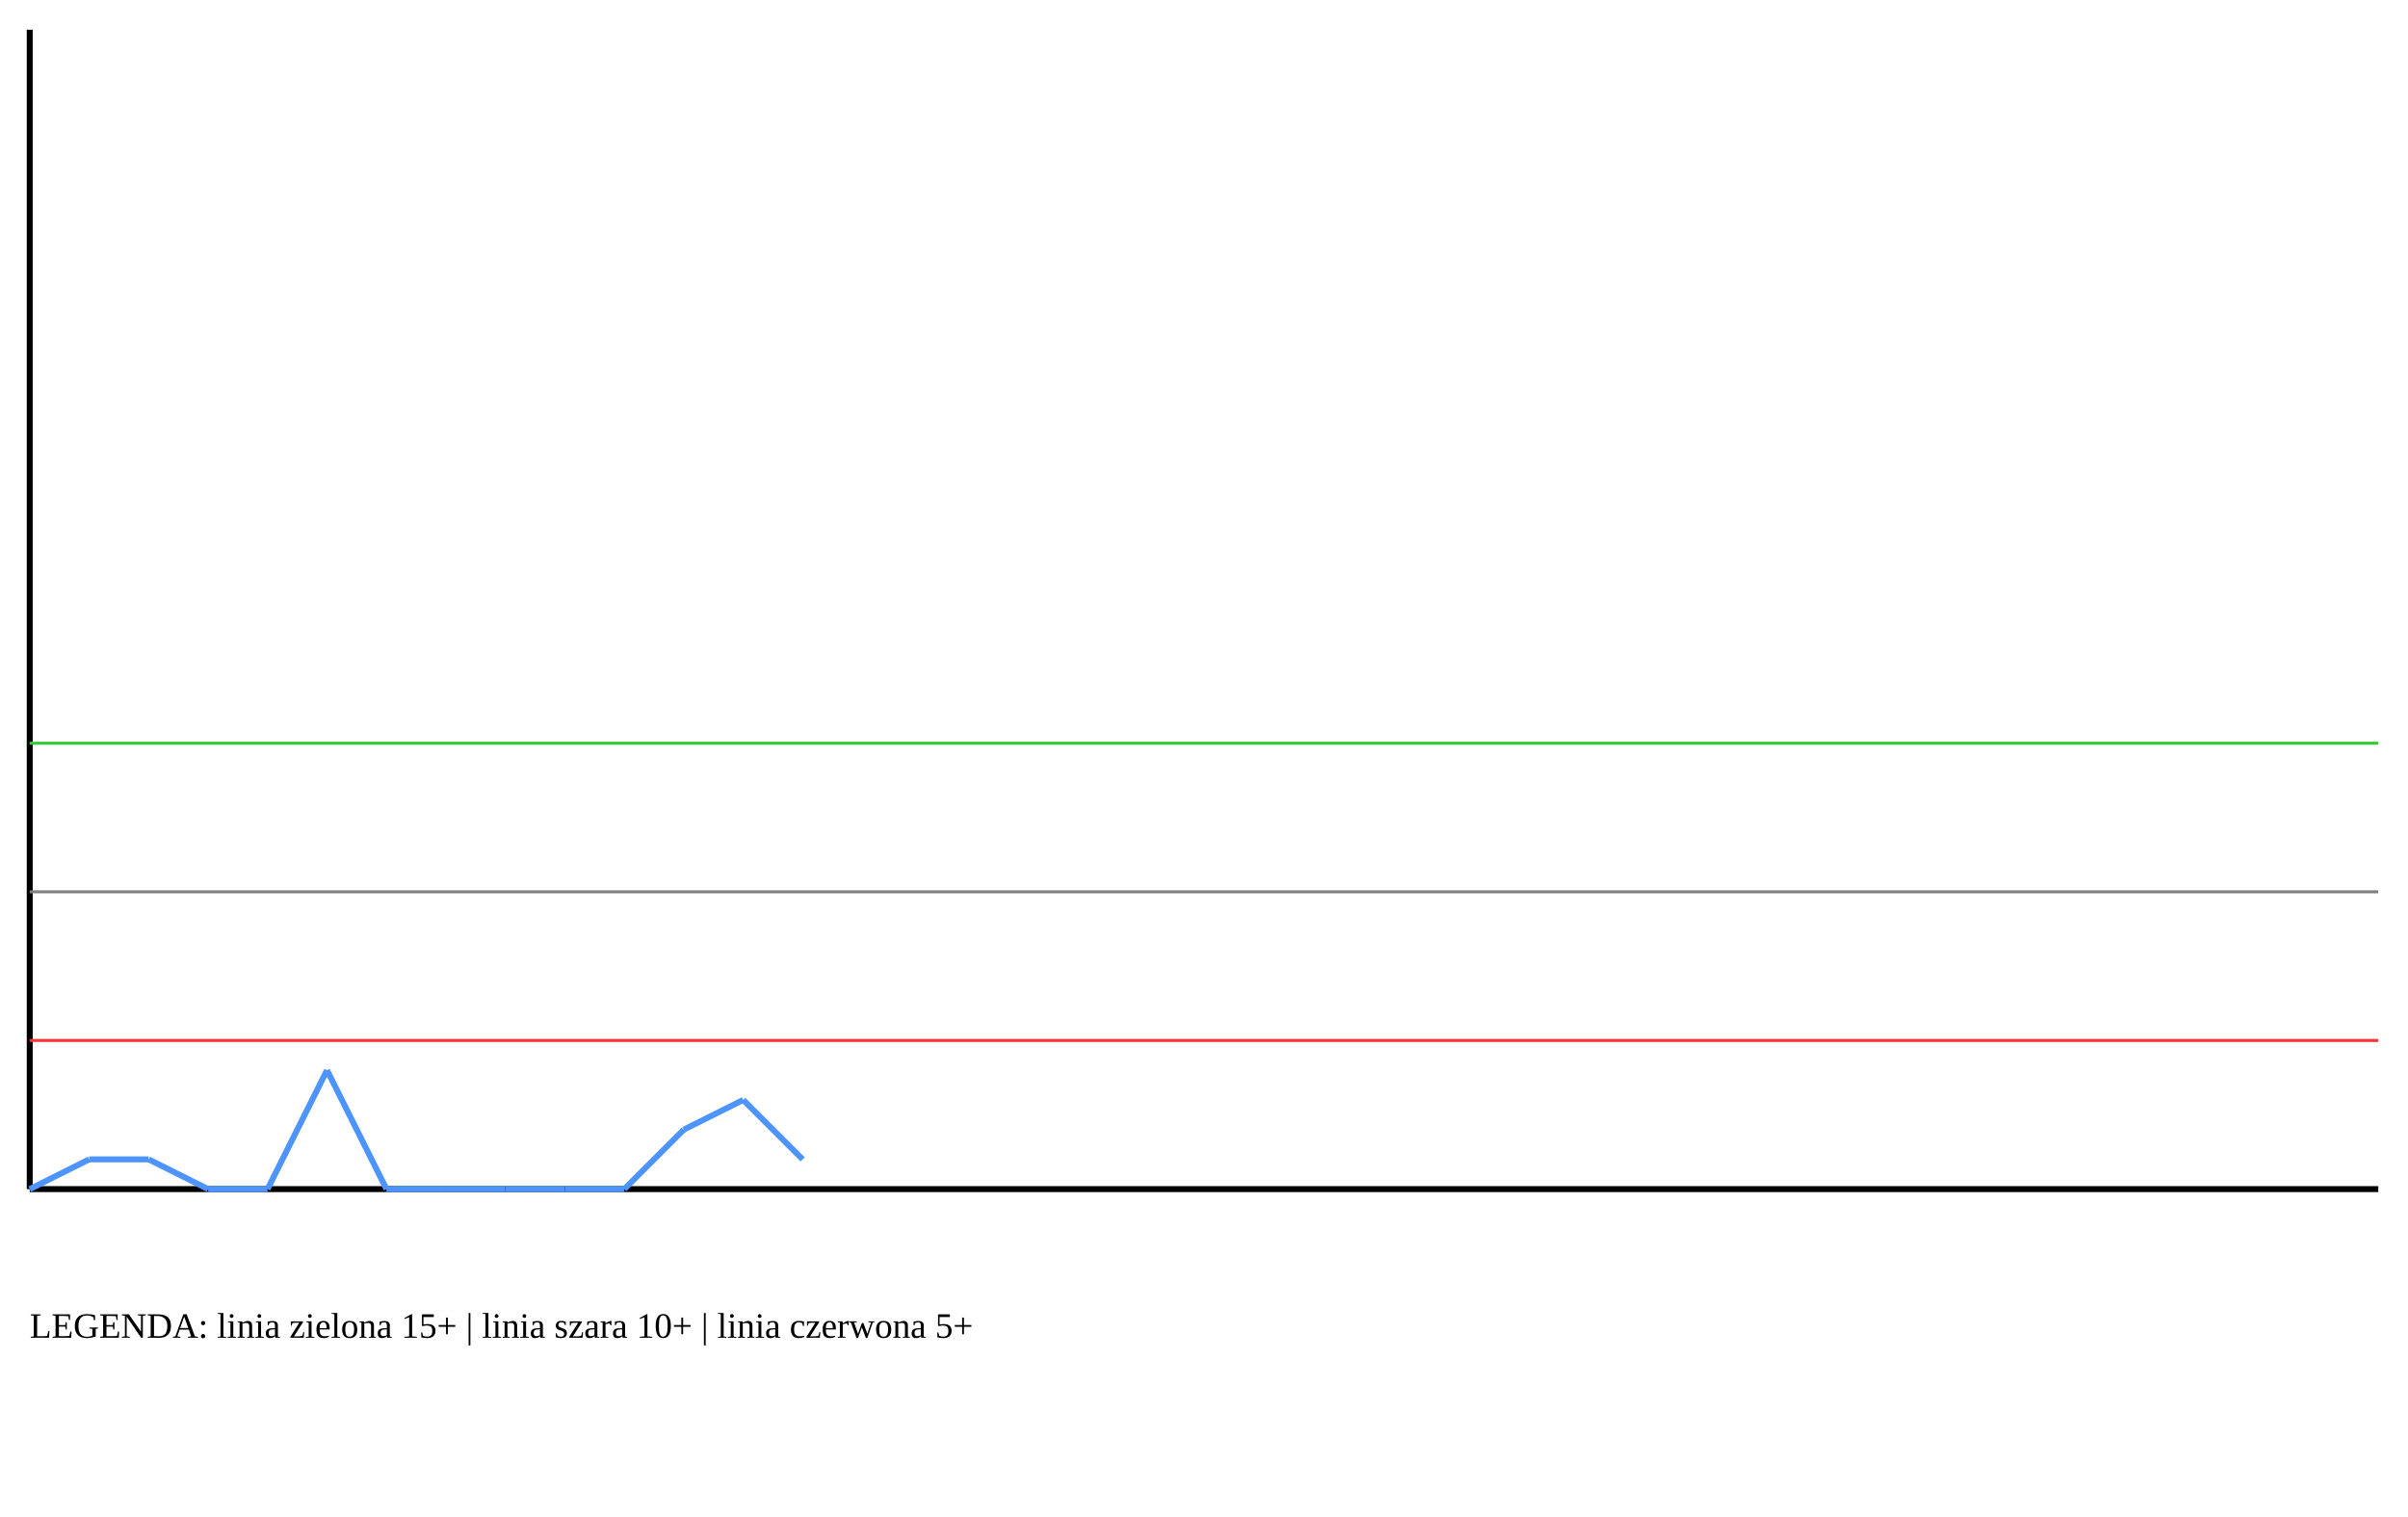
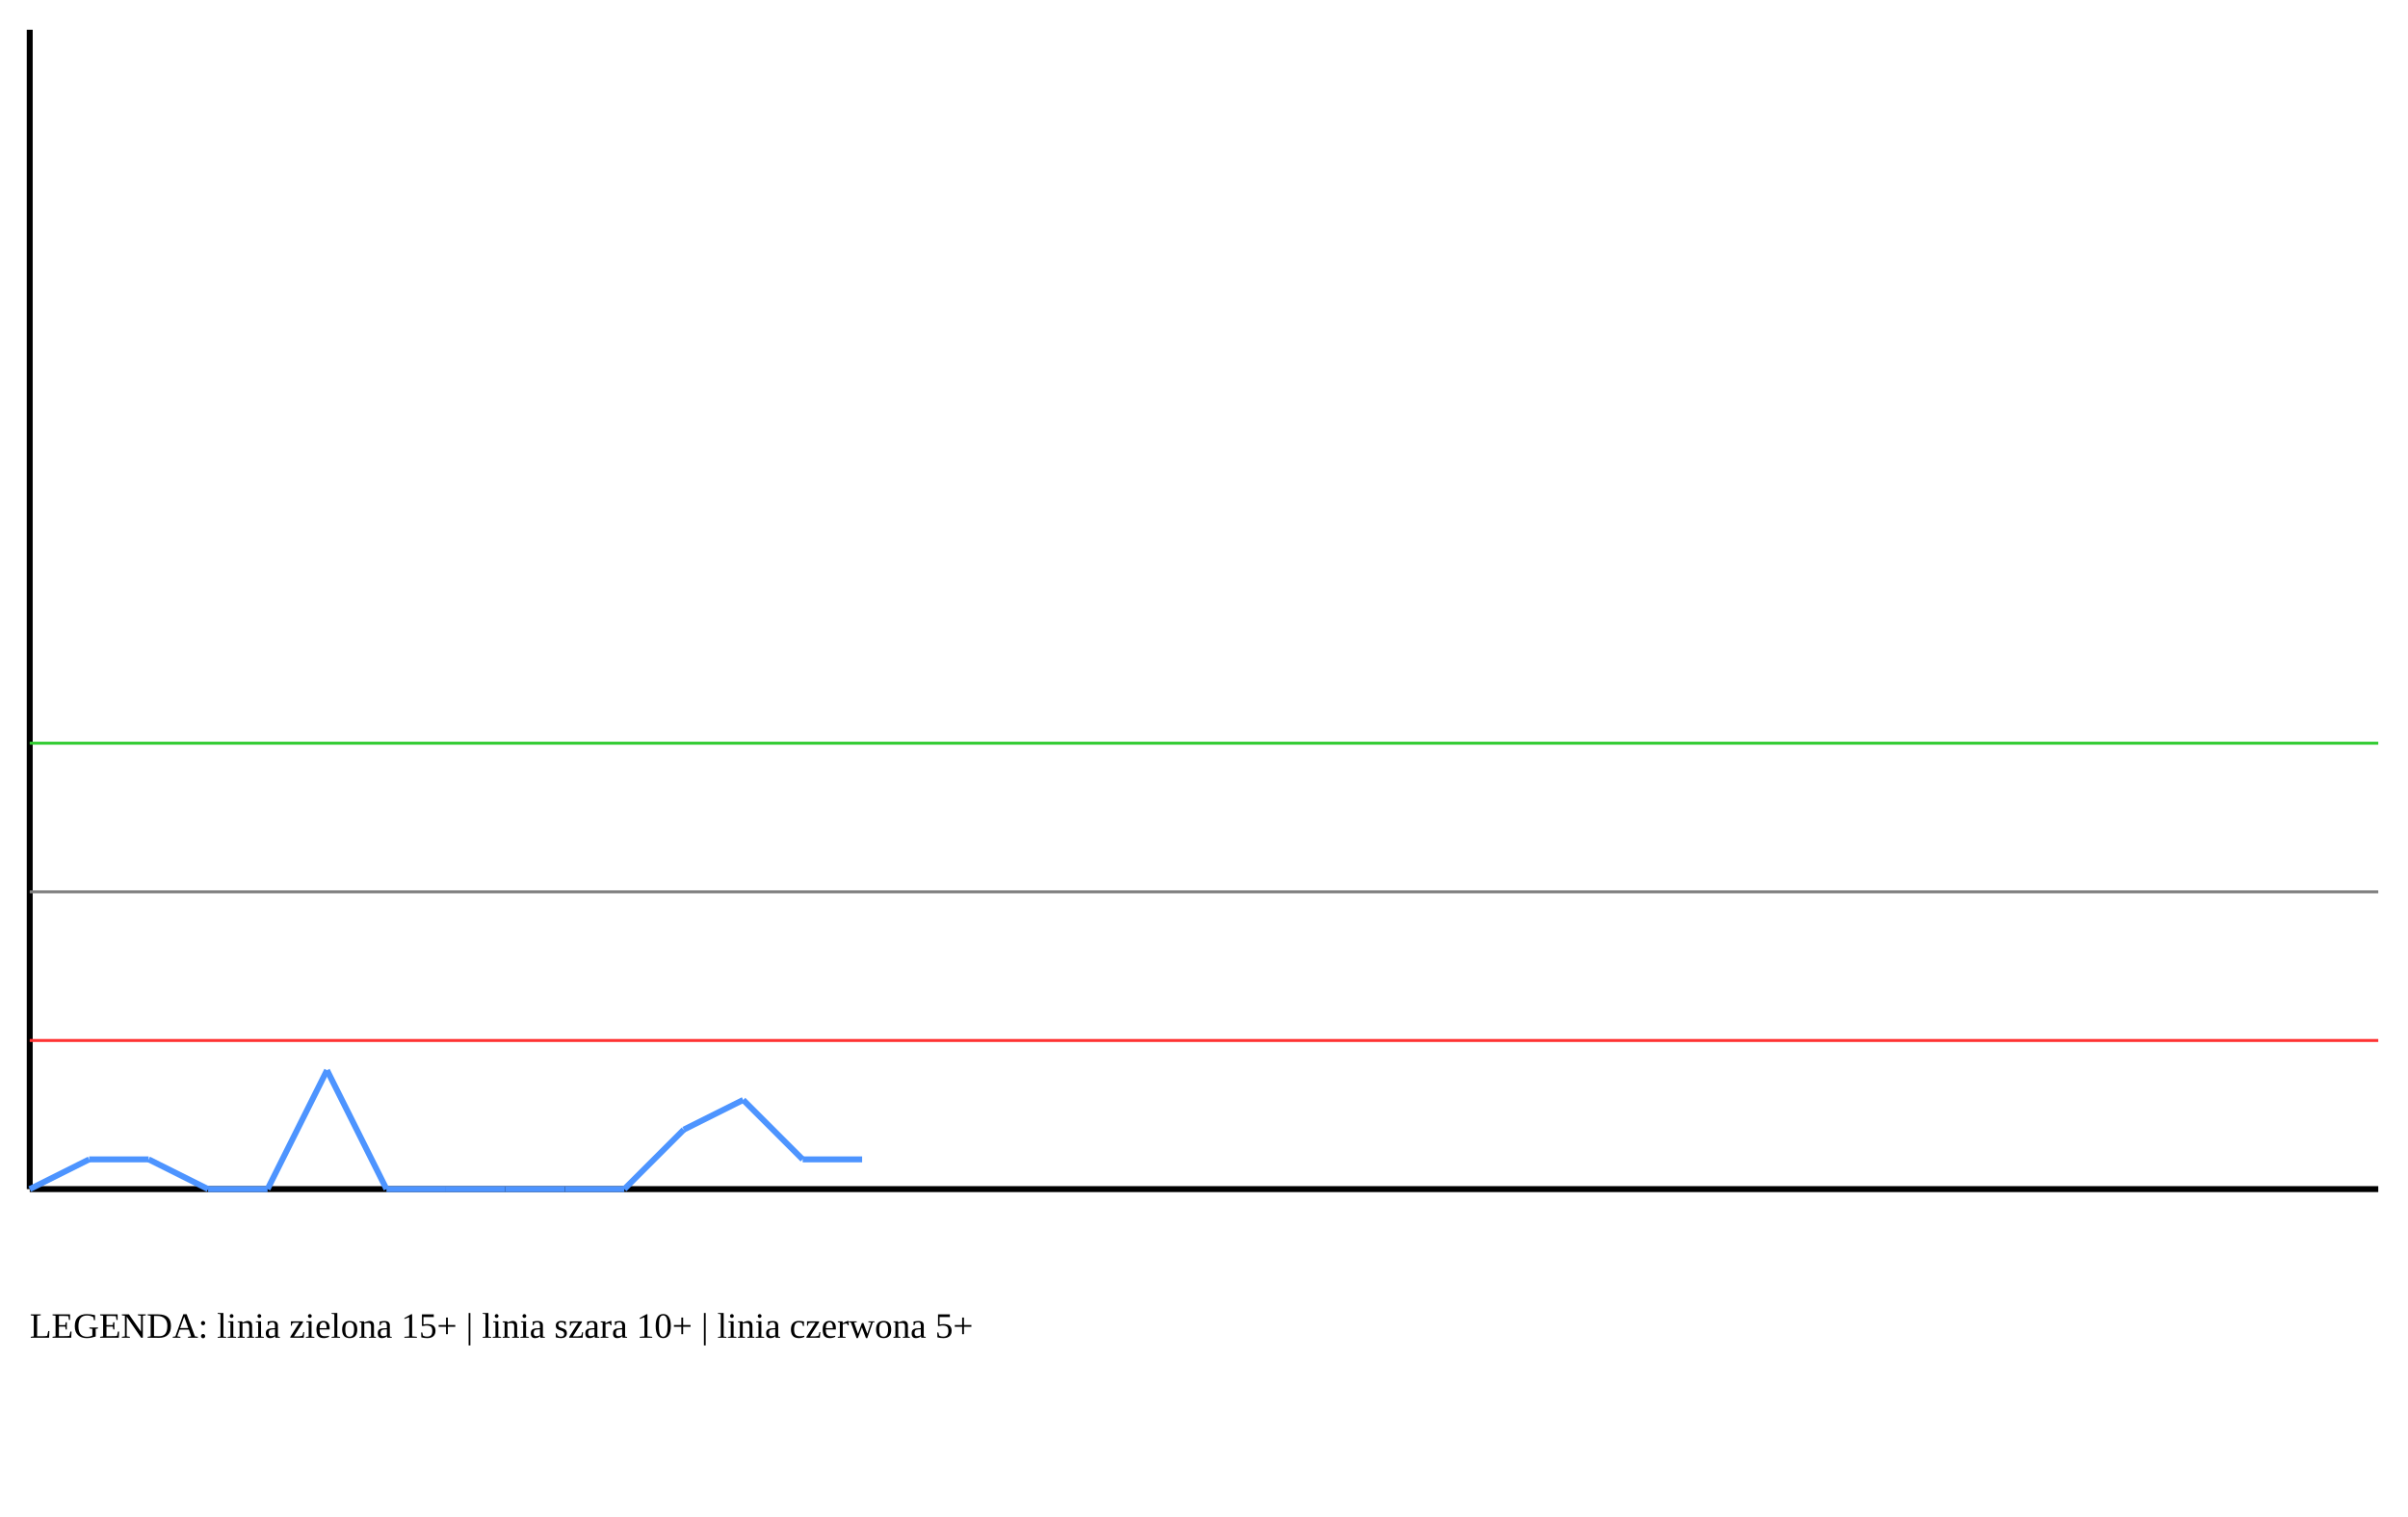
<svg xmlns="http://www.w3.org/2000/svg" width="810" height="510" version="1.1">
  <line x1="10" y1="10" x2="10" y2="400" style="stroke:rgb(0,0,0);stroke-width:2" />
  <line x1="10" y1="400" x2="800" y2="400" style="stroke:rgb(0,0,0);stroke-width:2" />
  <text x="10" y="450" fill="black">LEGENDA: linia zielona 15+ | linia szara 10+ | linia czerwona 5+</text>
  <line x1="10" y1="250" x2="800" y2="250" style="stroke:rgb(51,204,51);stroke-width:0,5" />
  <line x1="10" y1="300" x2="800" y2="300" style="stroke:rgb(128,128,128);stroke-width:0,5" />
  <line x1="10" y1="350" x2="800" y2="350" style="stroke:rgb(255,51,51);stroke-width:0,5" />
  <line x1="10" y1="400" x2="30" y2="390" style="stroke:rgb(77,148,255);stroke-width:2" />
  <line x1="30" y1="390" x2="50" y2="390" style="stroke:rgb(77,148,255);stroke-width:2" />
  <line x1="50" y1="390" x2="70" y2="400" style="stroke:rgb(77,148,255);stroke-width:2" />
  <line x1="70" y1="400" x2="90" y2="400" style="stroke:rgb(77,148,255);stroke-width:2" />
  <line x1="90" y1="400" x2="110" y2="360" style="stroke:rgb(77,148,255);stroke-width:2" />
  <line x1="110" y1="360" x2="130" y2="400" style="stroke:rgb(77,148,255);stroke-width:2" />
  <line x1="130" y1="400" x2="150" y2="400" style="stroke:rgb(77,148,255);stroke-width:2" />
  <line x1="150" y1="400" x2="170" y2="400" style="stroke:rgb(77,148,255);stroke-width:2" />
  <line x1="170" y1="400" x2="190" y2="400" style="stroke:rgb(77,148,255);stroke-width:2" />
  <line x1="190" y1="400" x2="210" y2="400" style="stroke:rgb(77,148,255);stroke-width:2" />
  <line x1="210" y1="400" x2="230" y2="380" style="stroke:rgb(77,148,255);stroke-width:2" />
  <line x1="230" y1="380" x2="250" y2="370" style="stroke:rgb(77,148,255);stroke-width:2" />
  <line x1="250" y1="370" x2="270" y2="390" style="stroke:rgb(77,148,255);stroke-width:2" />
+   <line x1="270" y1="390" x2="290" y2="390" style="stroke:rgb(77,148,255);stroke-width:2" />
</svg>
